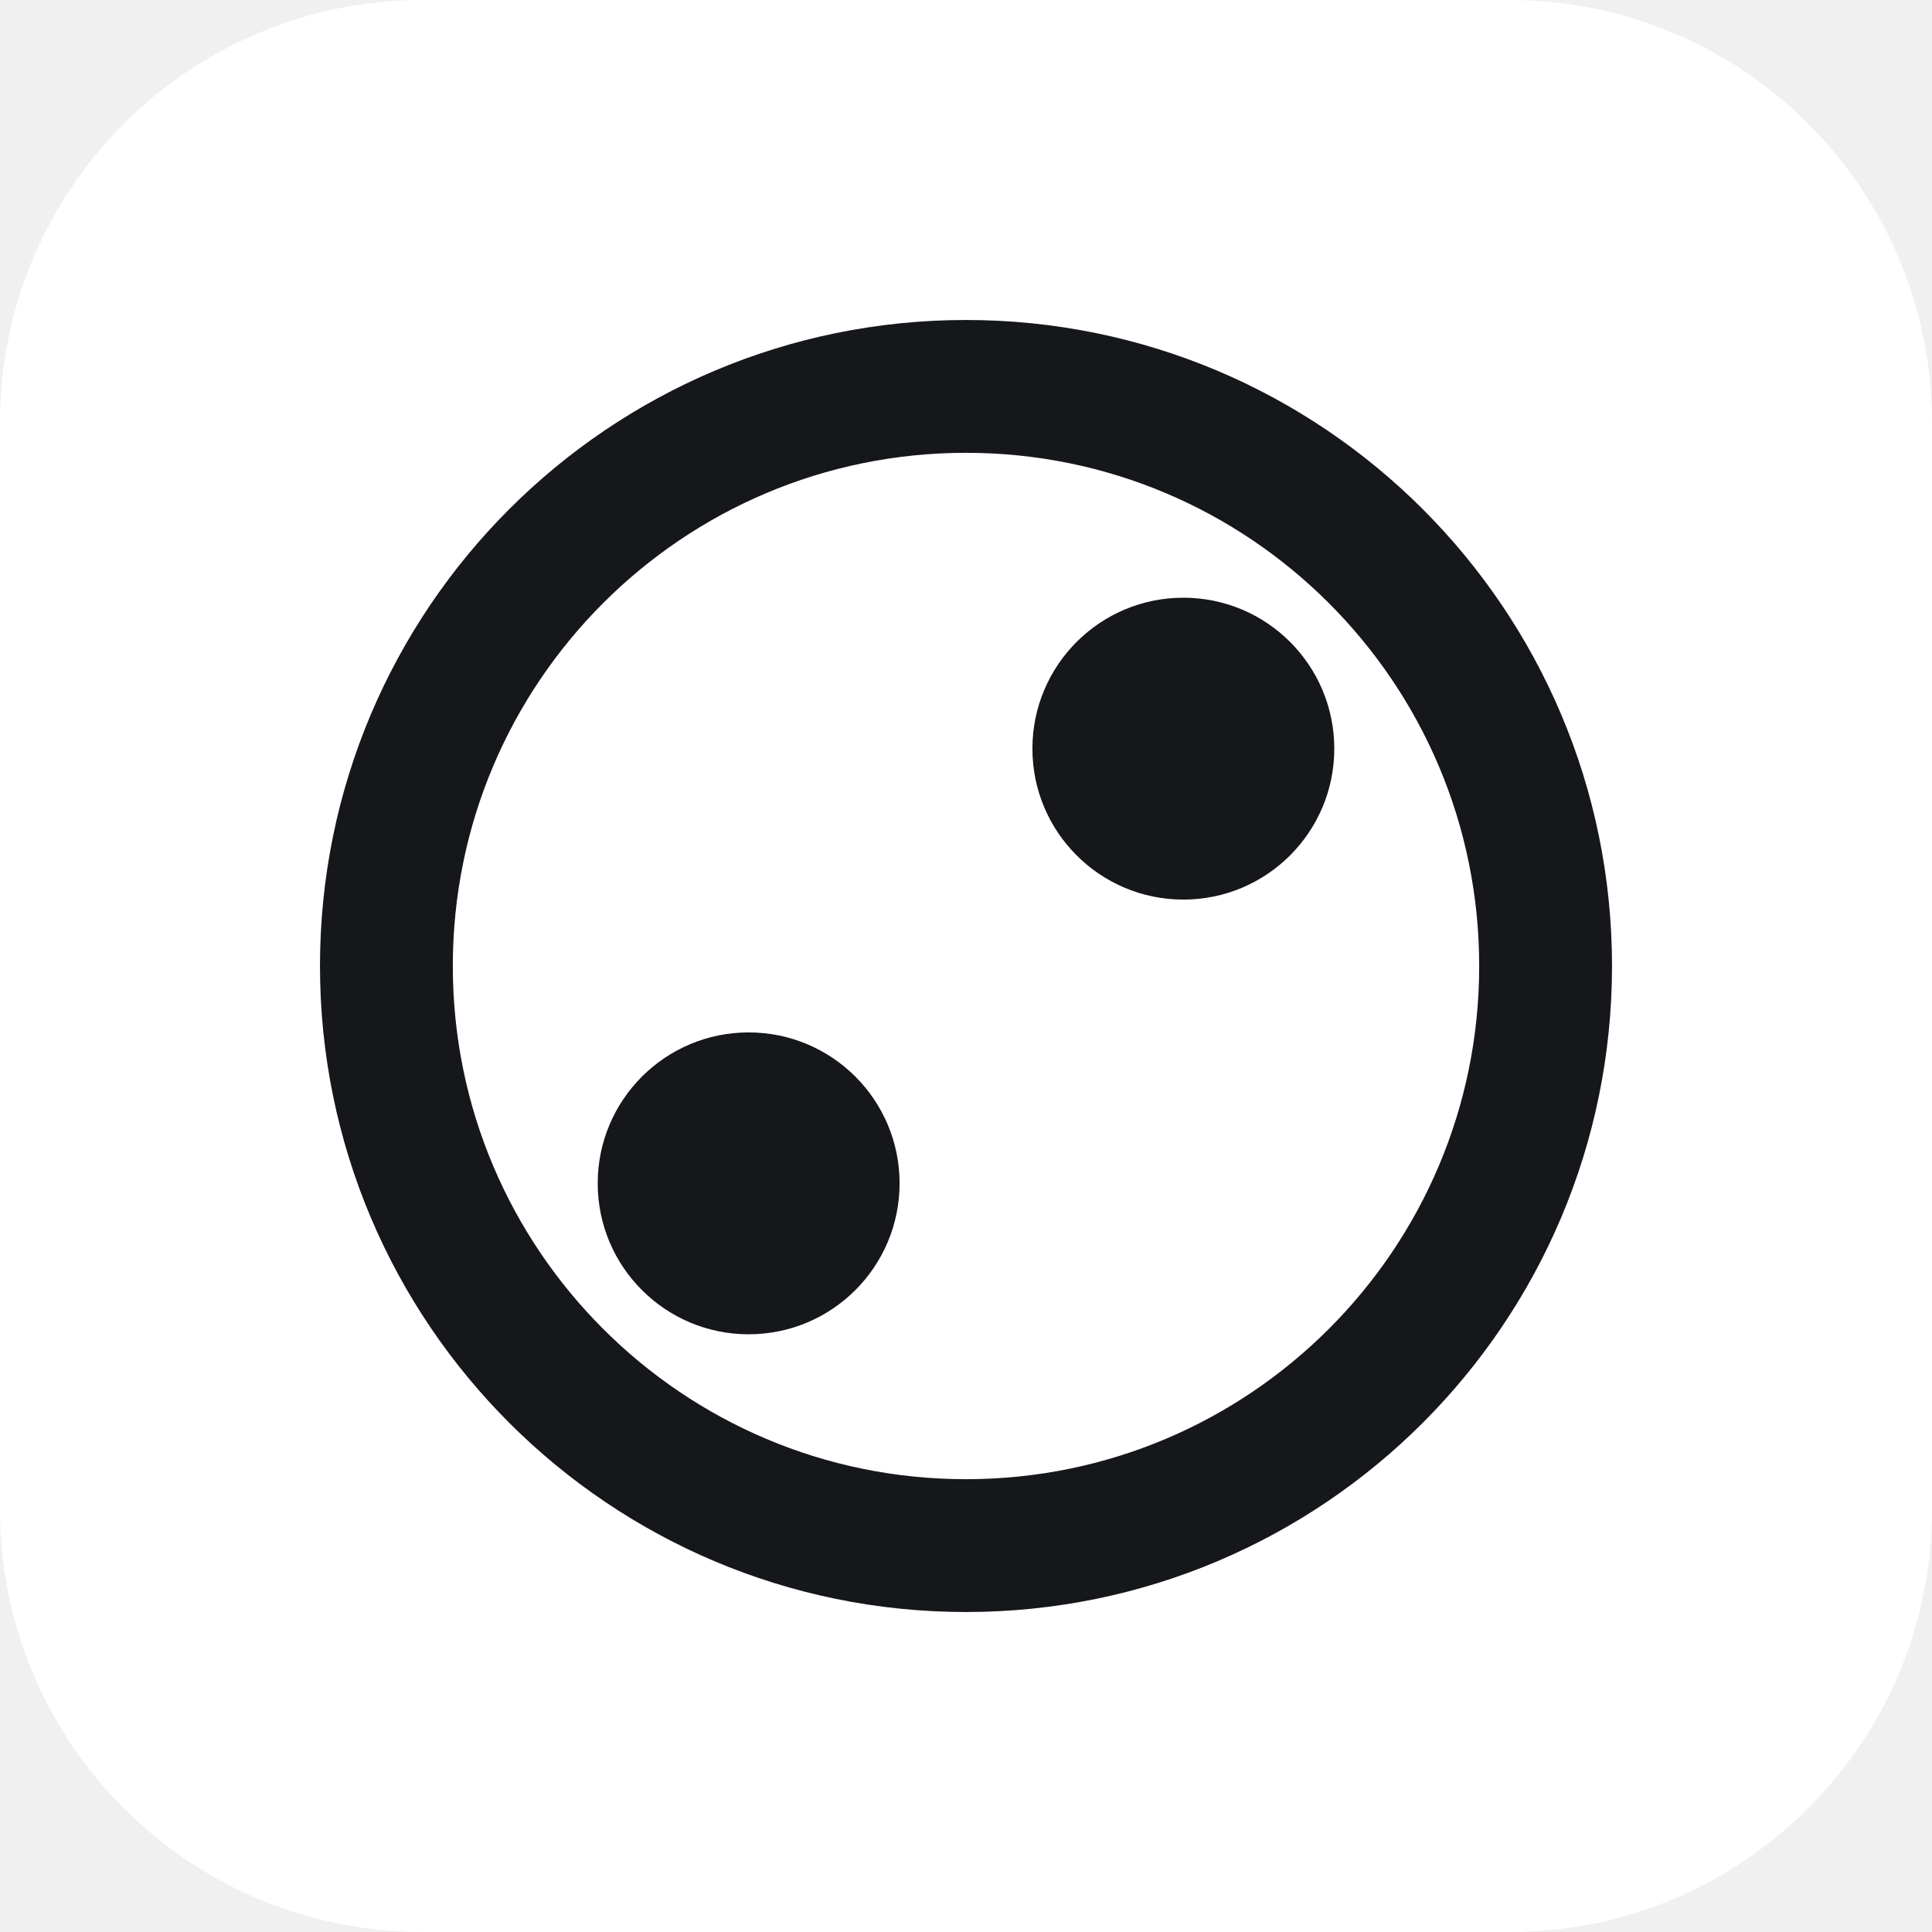
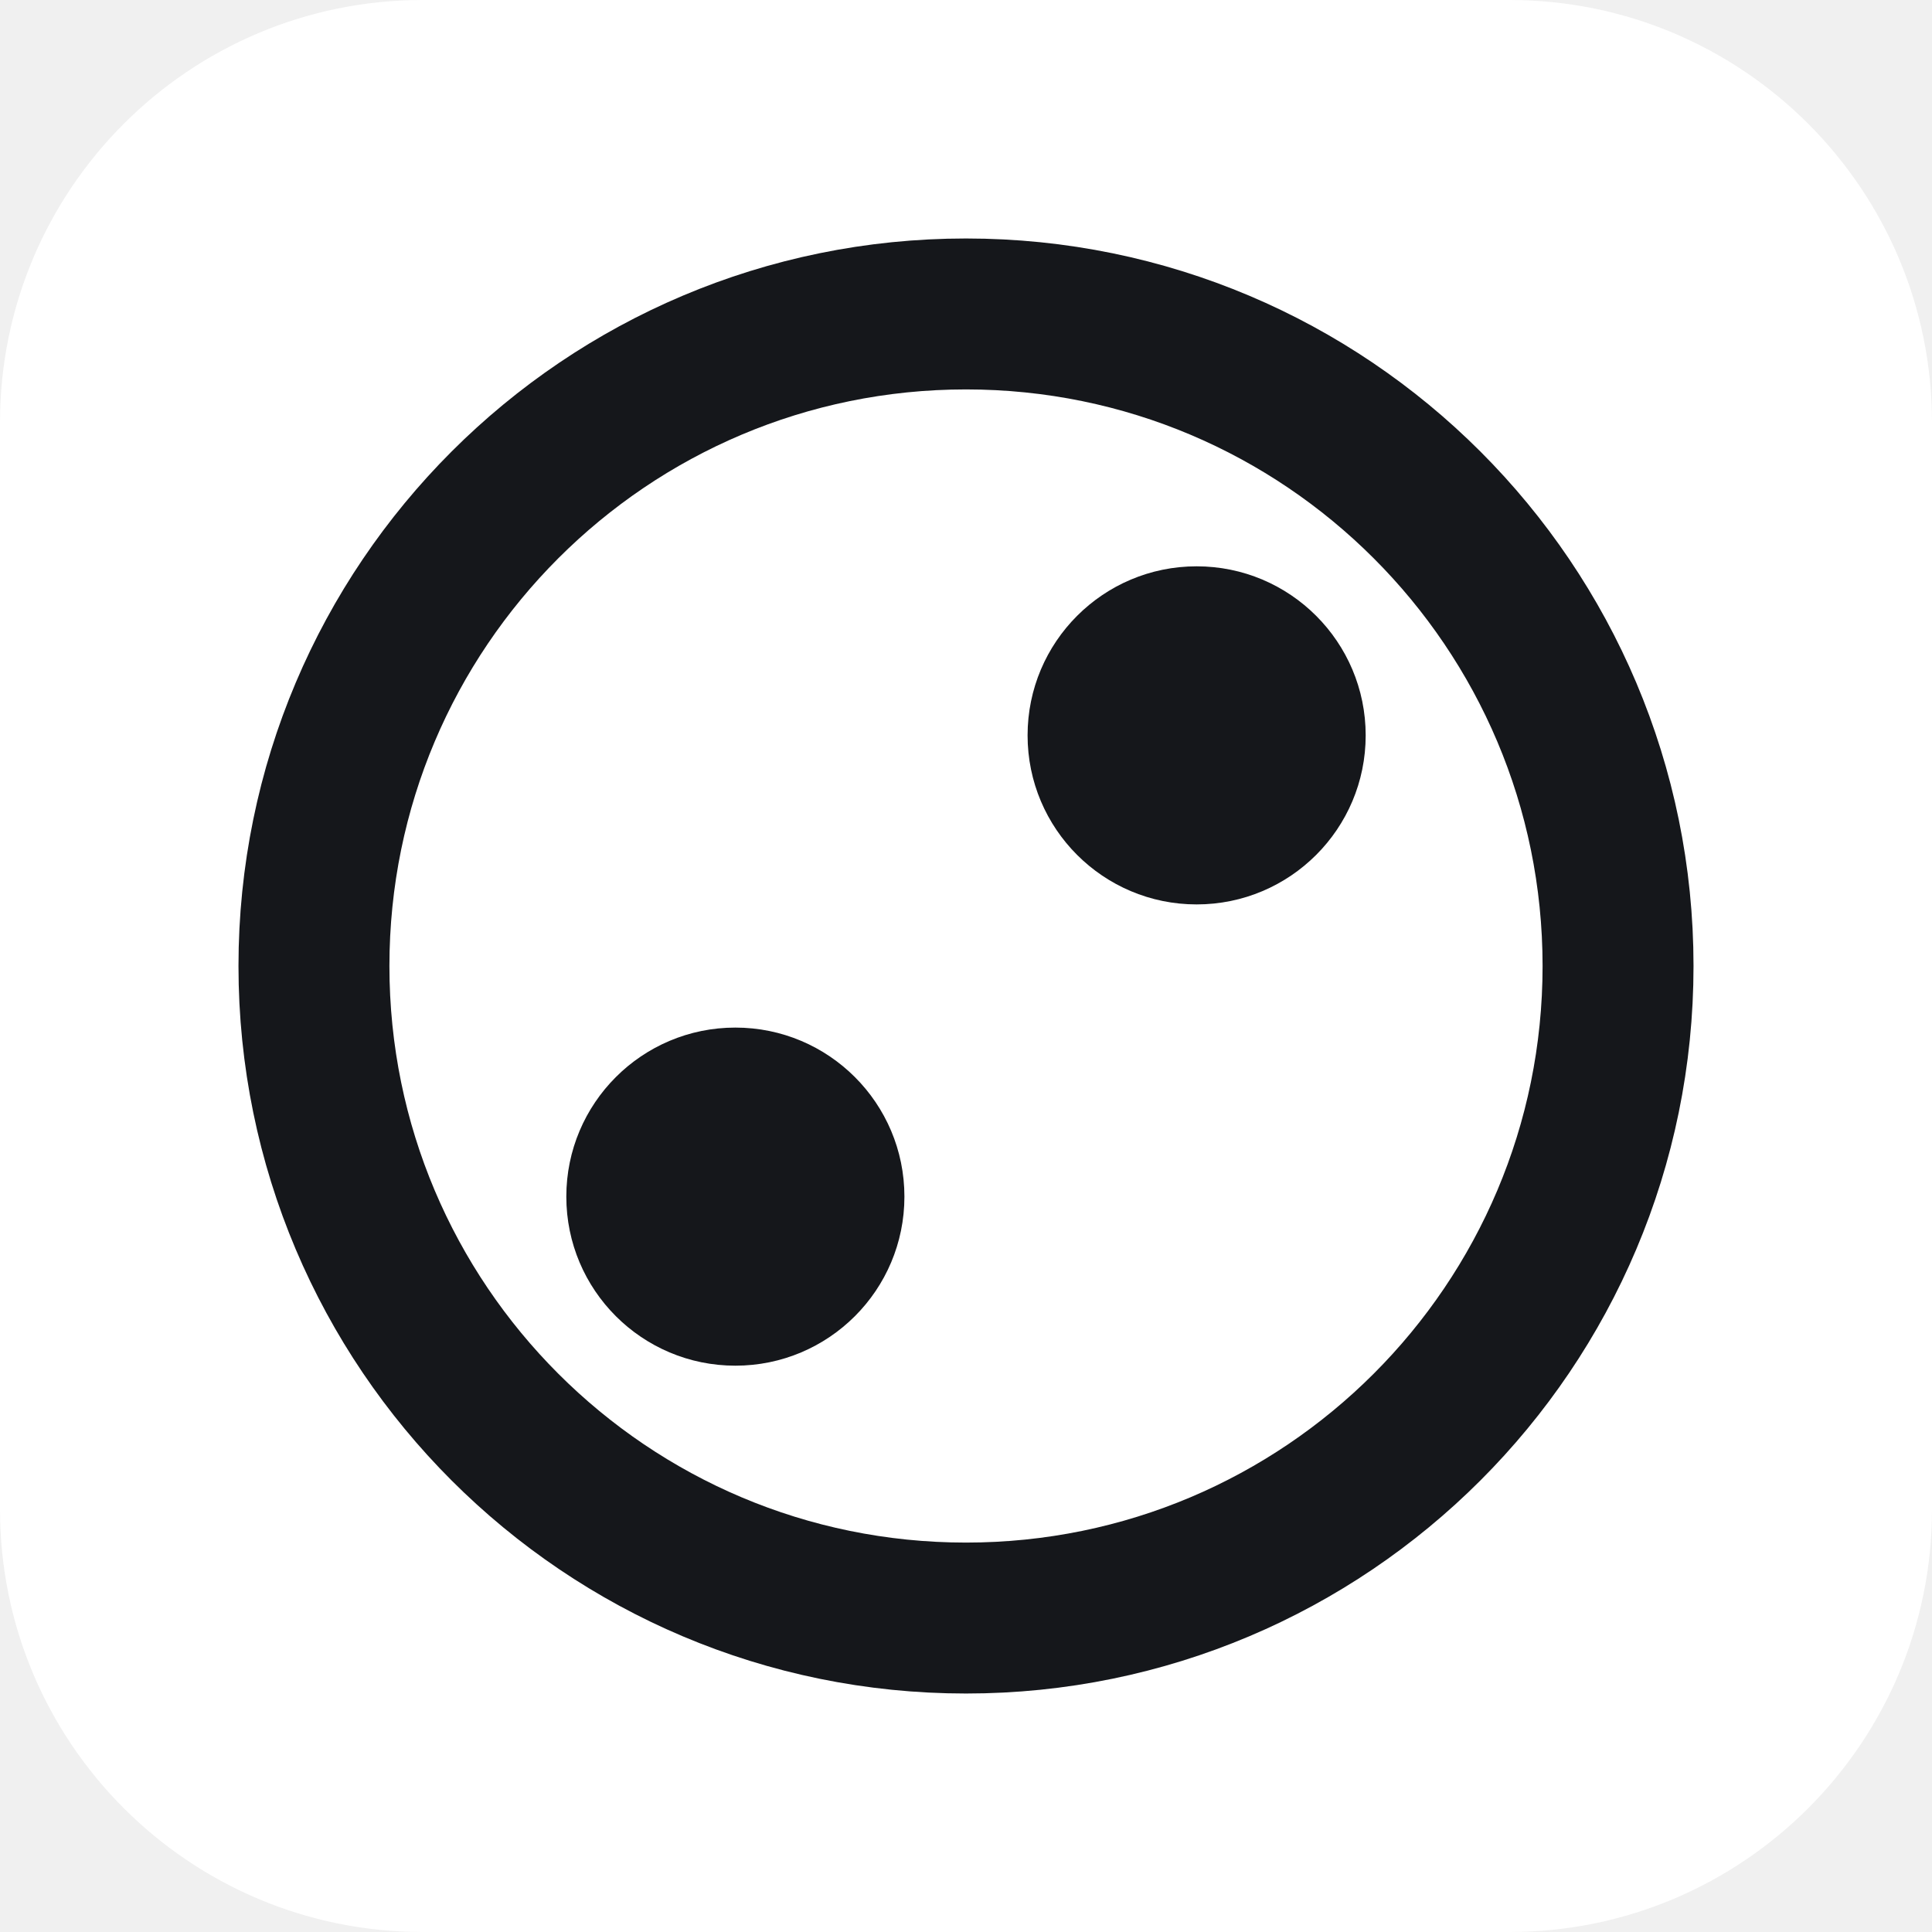
<svg xmlns="http://www.w3.org/2000/svg" width="32" height="32" viewBox="0 0 32 32" role="img" aria-label="Silas">
  <rect width="32" height="32" rx="7" fill="#FFFFFF" />
-   <g transform="translate(4,4)">
-     <circle cx="12" cy="12" r="9.6" fill="none" stroke="#15171B" stroke-width="2.2" />
-     <circle cx="8.4" cy="15.6" r="2.5" fill="#15171B" />
-     <circle cx="15.6" cy="8.4" r="2.5" fill="#15171B" />
-   </g>
+   <circle cx="16" cy="16" r="10.8" fill="none" stroke="#15171B" stroke-width="2.5" />
+   <circle cx="12.18" cy="19.82" r="2.8" fill="#15171B" />
+   <circle cx="19.82" cy="12.18" r="2.8" fill="#15171B" />
</svg>
